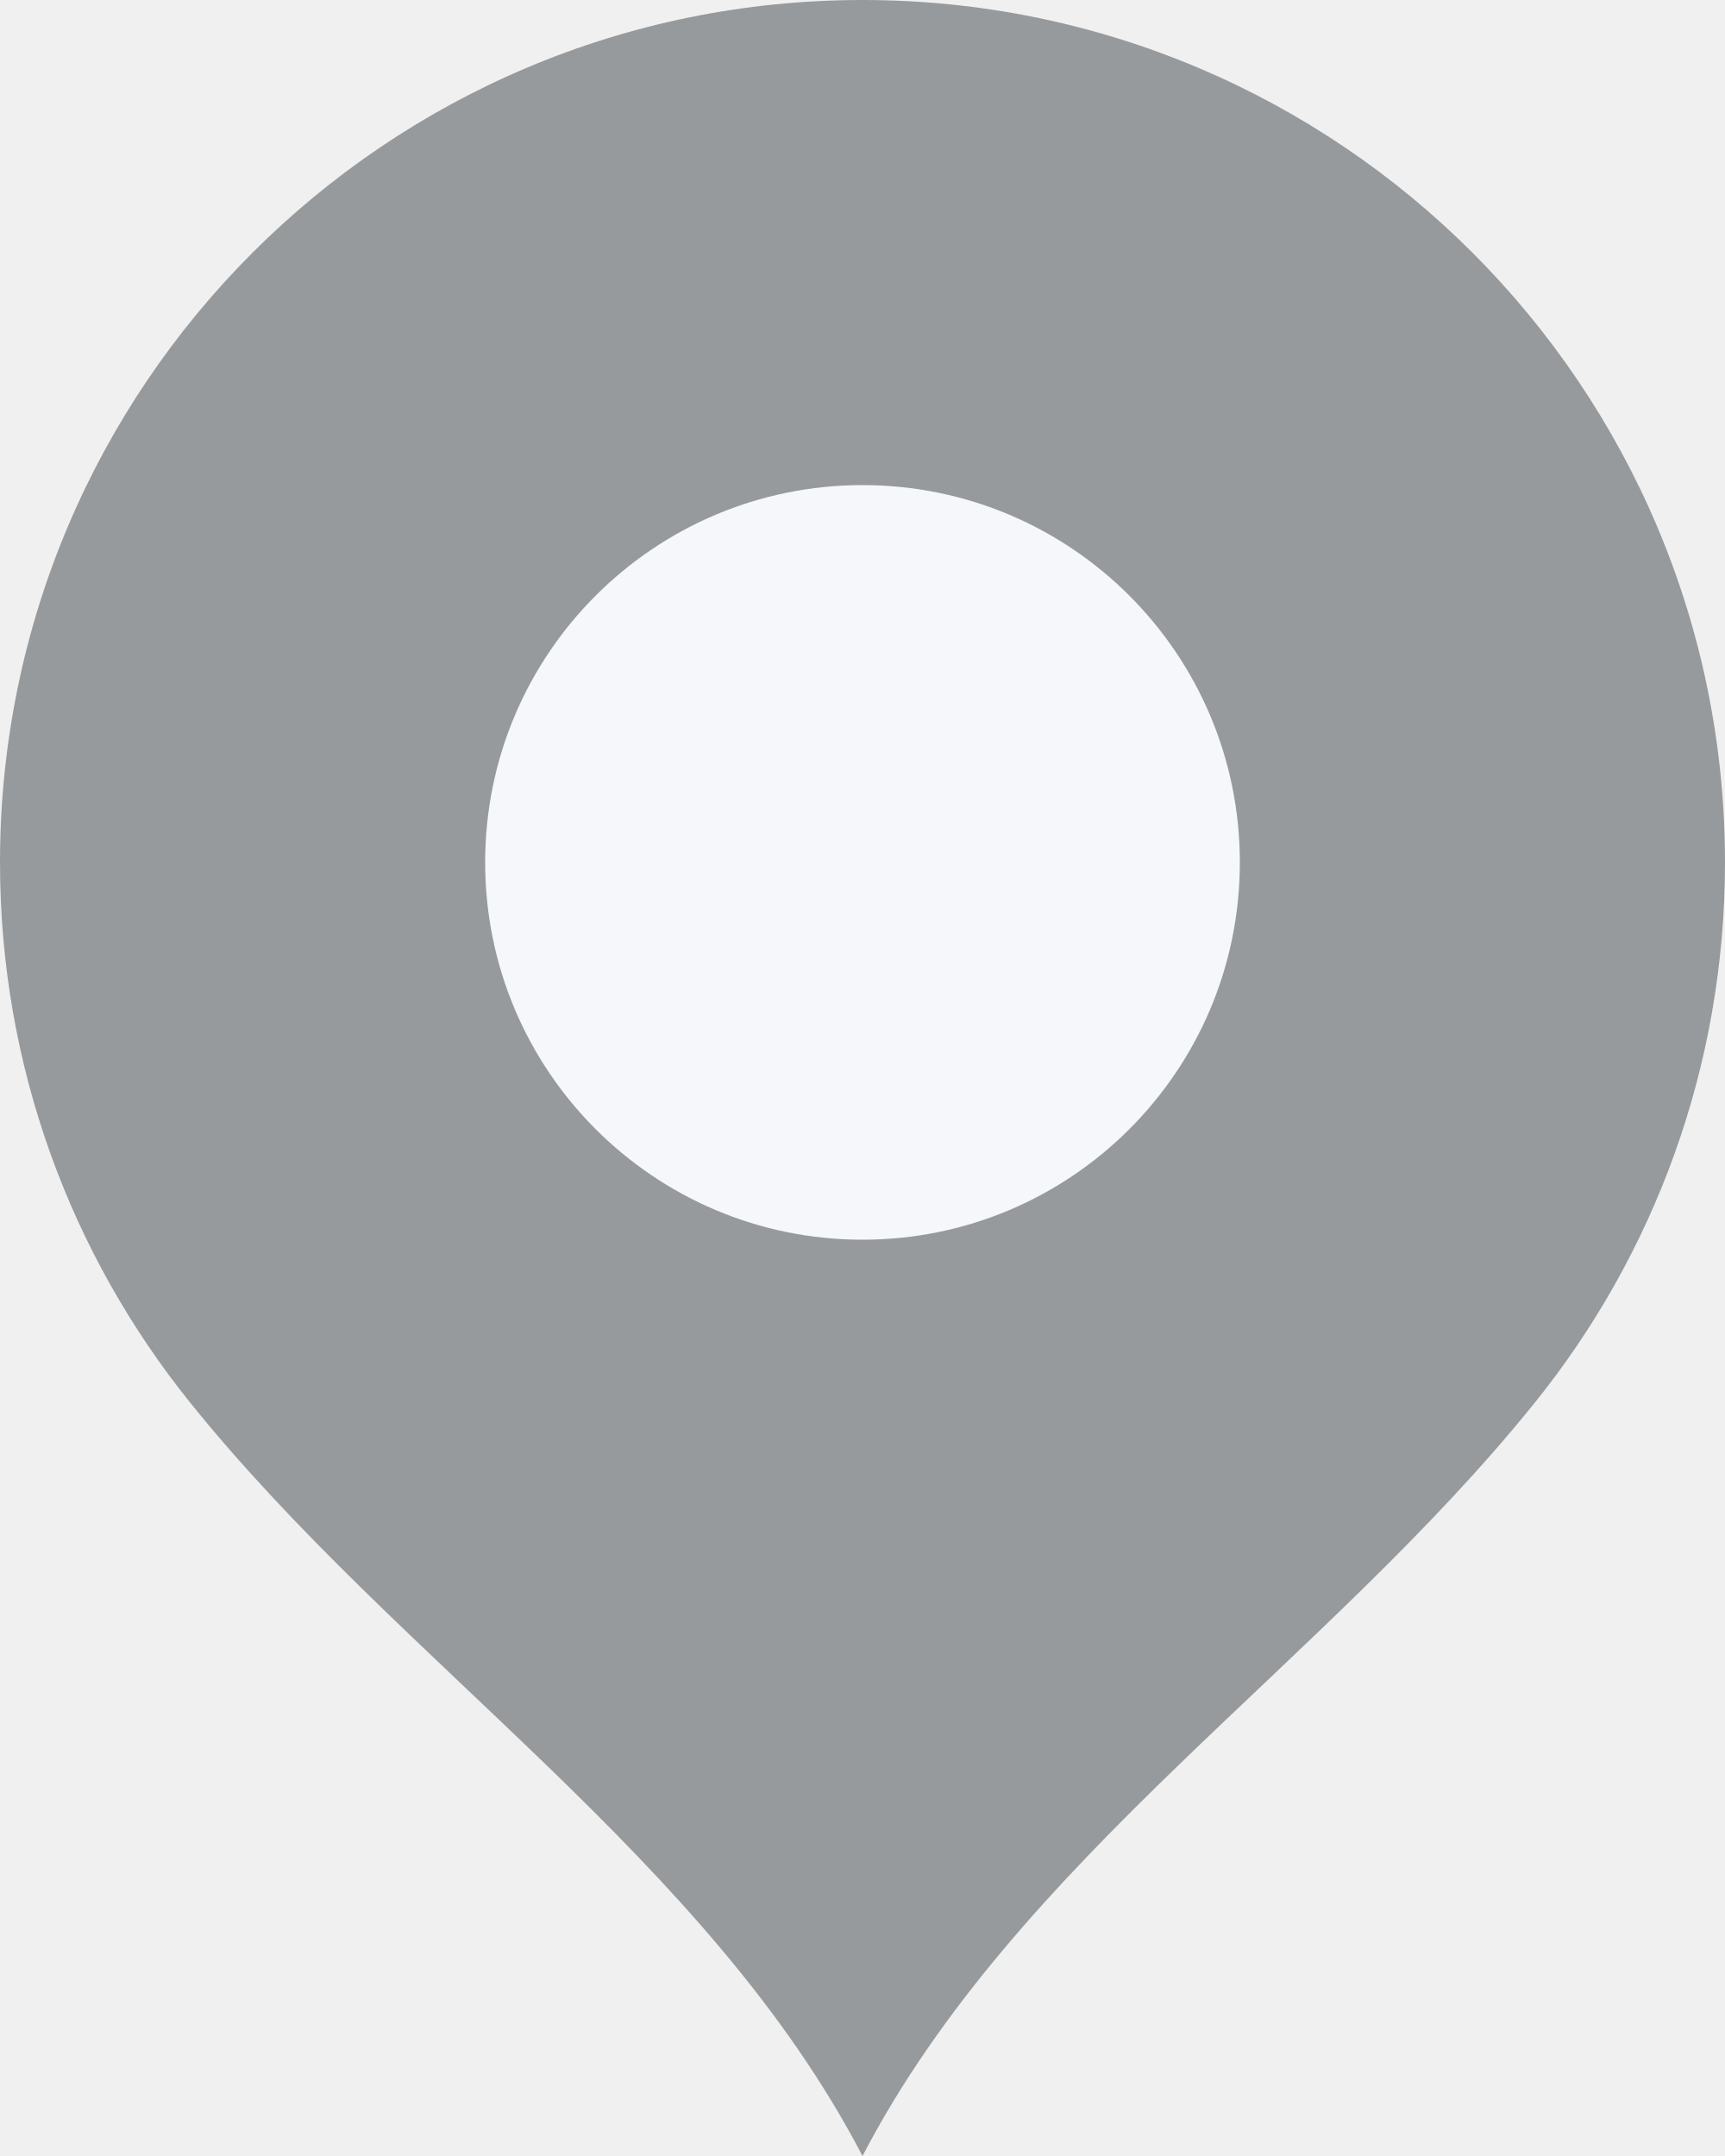
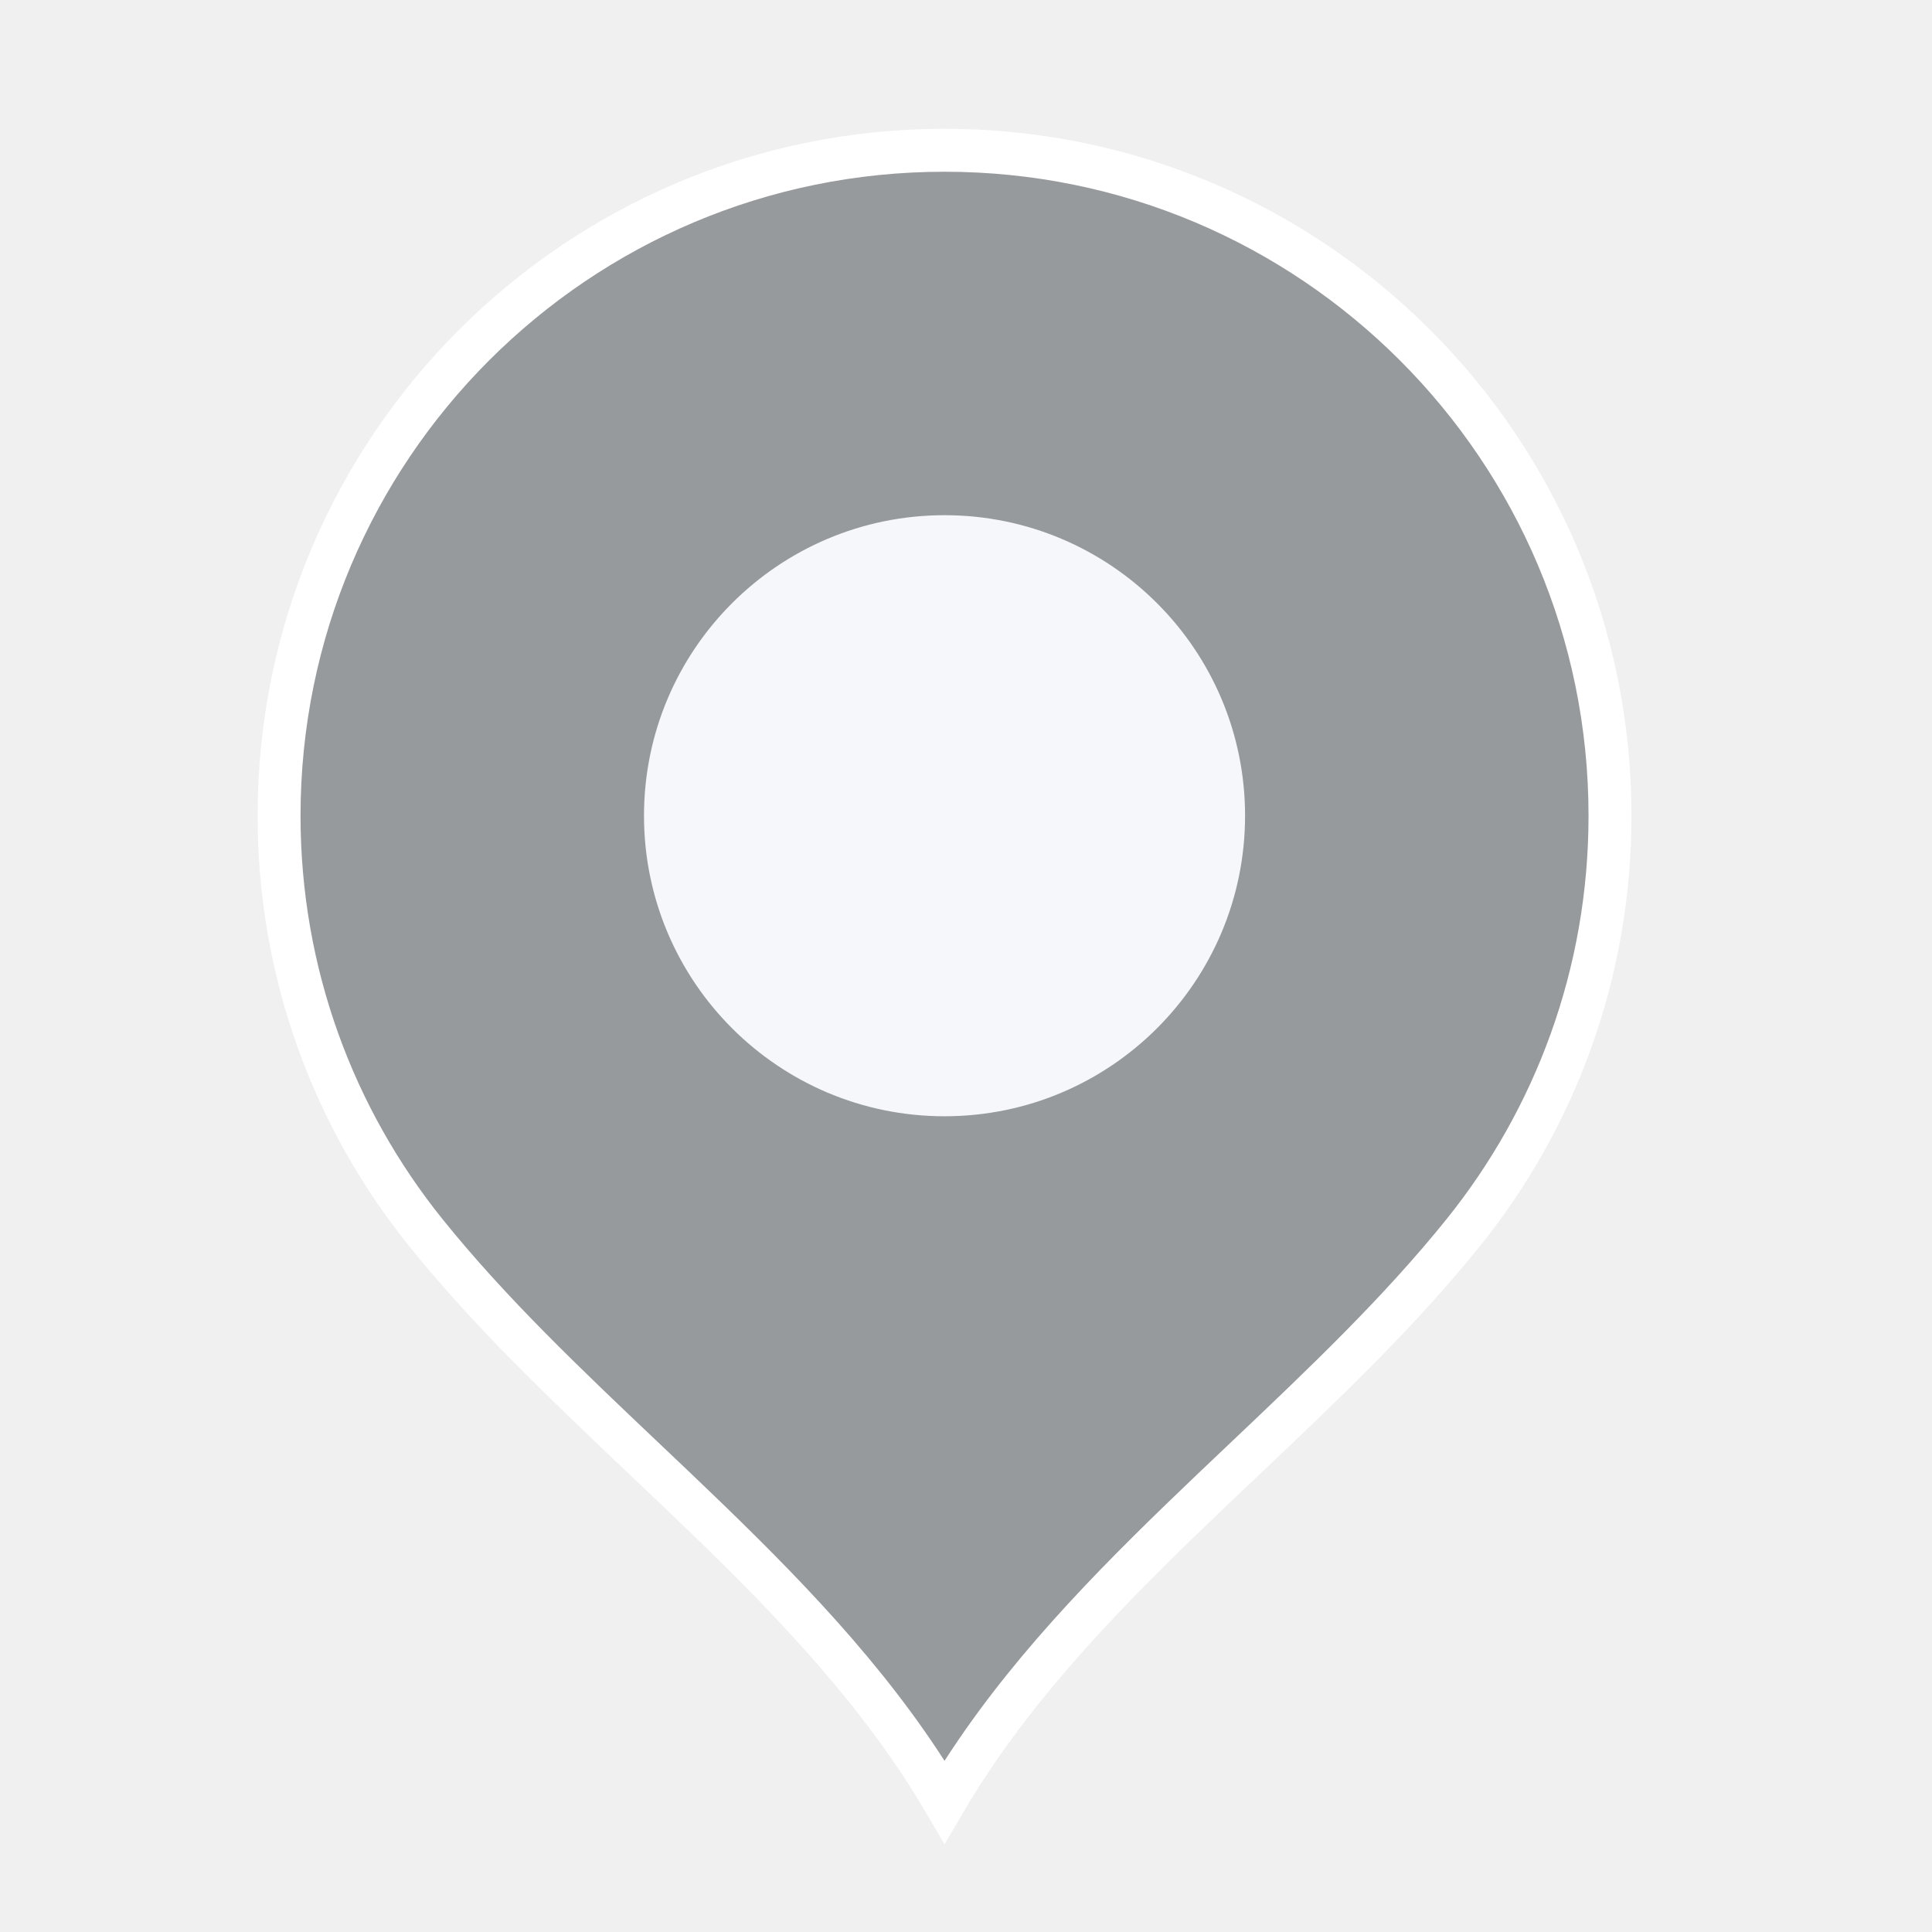
- <svg xmlns="http://www.w3.org/2000/svg" width="32" height="40" viewBox="0 0 32 40" fill="none">
-   <path d="M16 0C7.163 0 0 7.163 0 16C0 19.794 1.321 23.28 3.527 26.022C7.429 30.872 13.125 34.48 16 40C18.875 34.48 24.571 30.872 28.473 26.022C30.68 23.28 32 19.794 32 16C32 7.163 24.837 0 16 0Z" fill="#979A9C" />
-   <circle cx="16" cy="16" r="7" fill="#F5F7FA" />
+ <svg xmlns="http://www.w3.org/2000/svg" width="45" height="45" viewBox="0 0 45 45" fill="none">
+   <path d="M6.5 19C6.5 10.44 13.44 3.5 22 3.5C30.56 3.5 37.5 10.44 37.5 19C37.5 22.676 36.221 26.052 34.083 28.709C32.582 30.575 30.815 32.25 29.022 33.951C28.516 34.43 28.008 34.912 27.504 35.4C25.445 37.393 23.454 39.488 22 41.968C20.546 39.488 18.555 37.393 16.496 35.4C15.992 34.912 15.484 34.43 14.978 33.951C13.185 32.25 11.418 30.575 9.917 28.709C7.779 26.052 6.5 22.676 6.5 19Z" fill="#979A9C" stroke="white" />
+   <circle cx="22" cy="19" r="7" fill="#F5F7FA" />
</svg>
